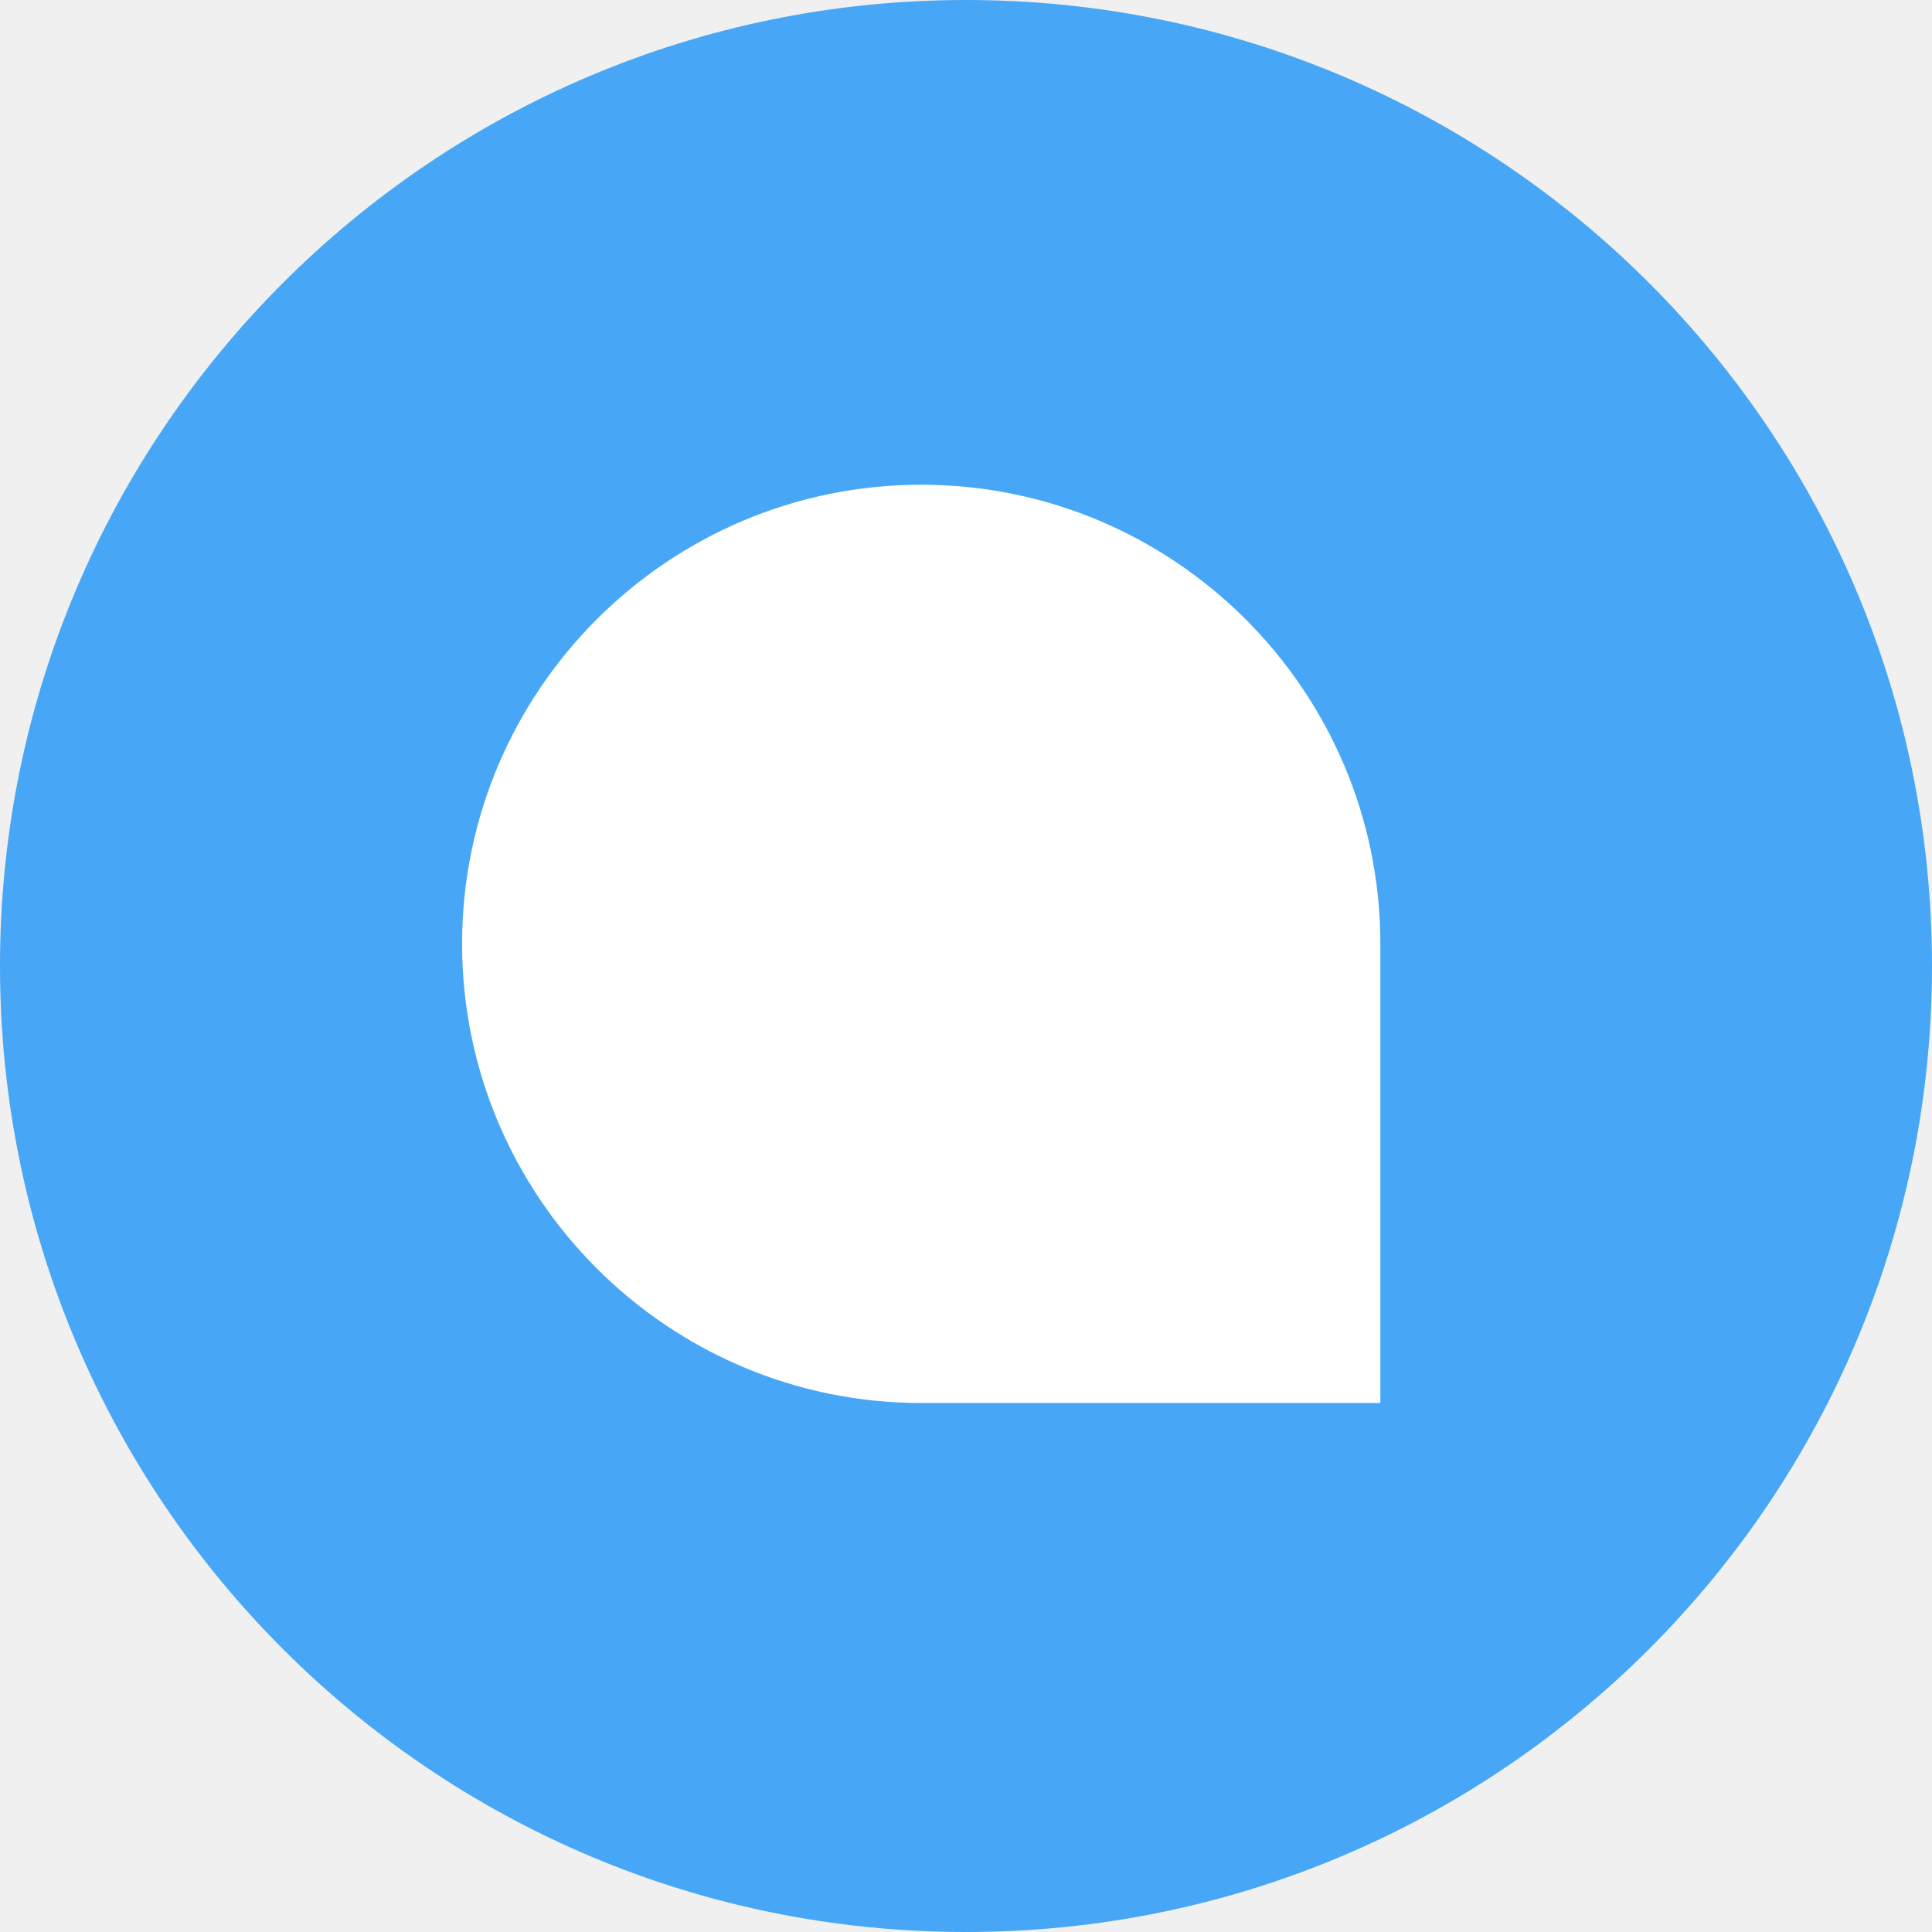
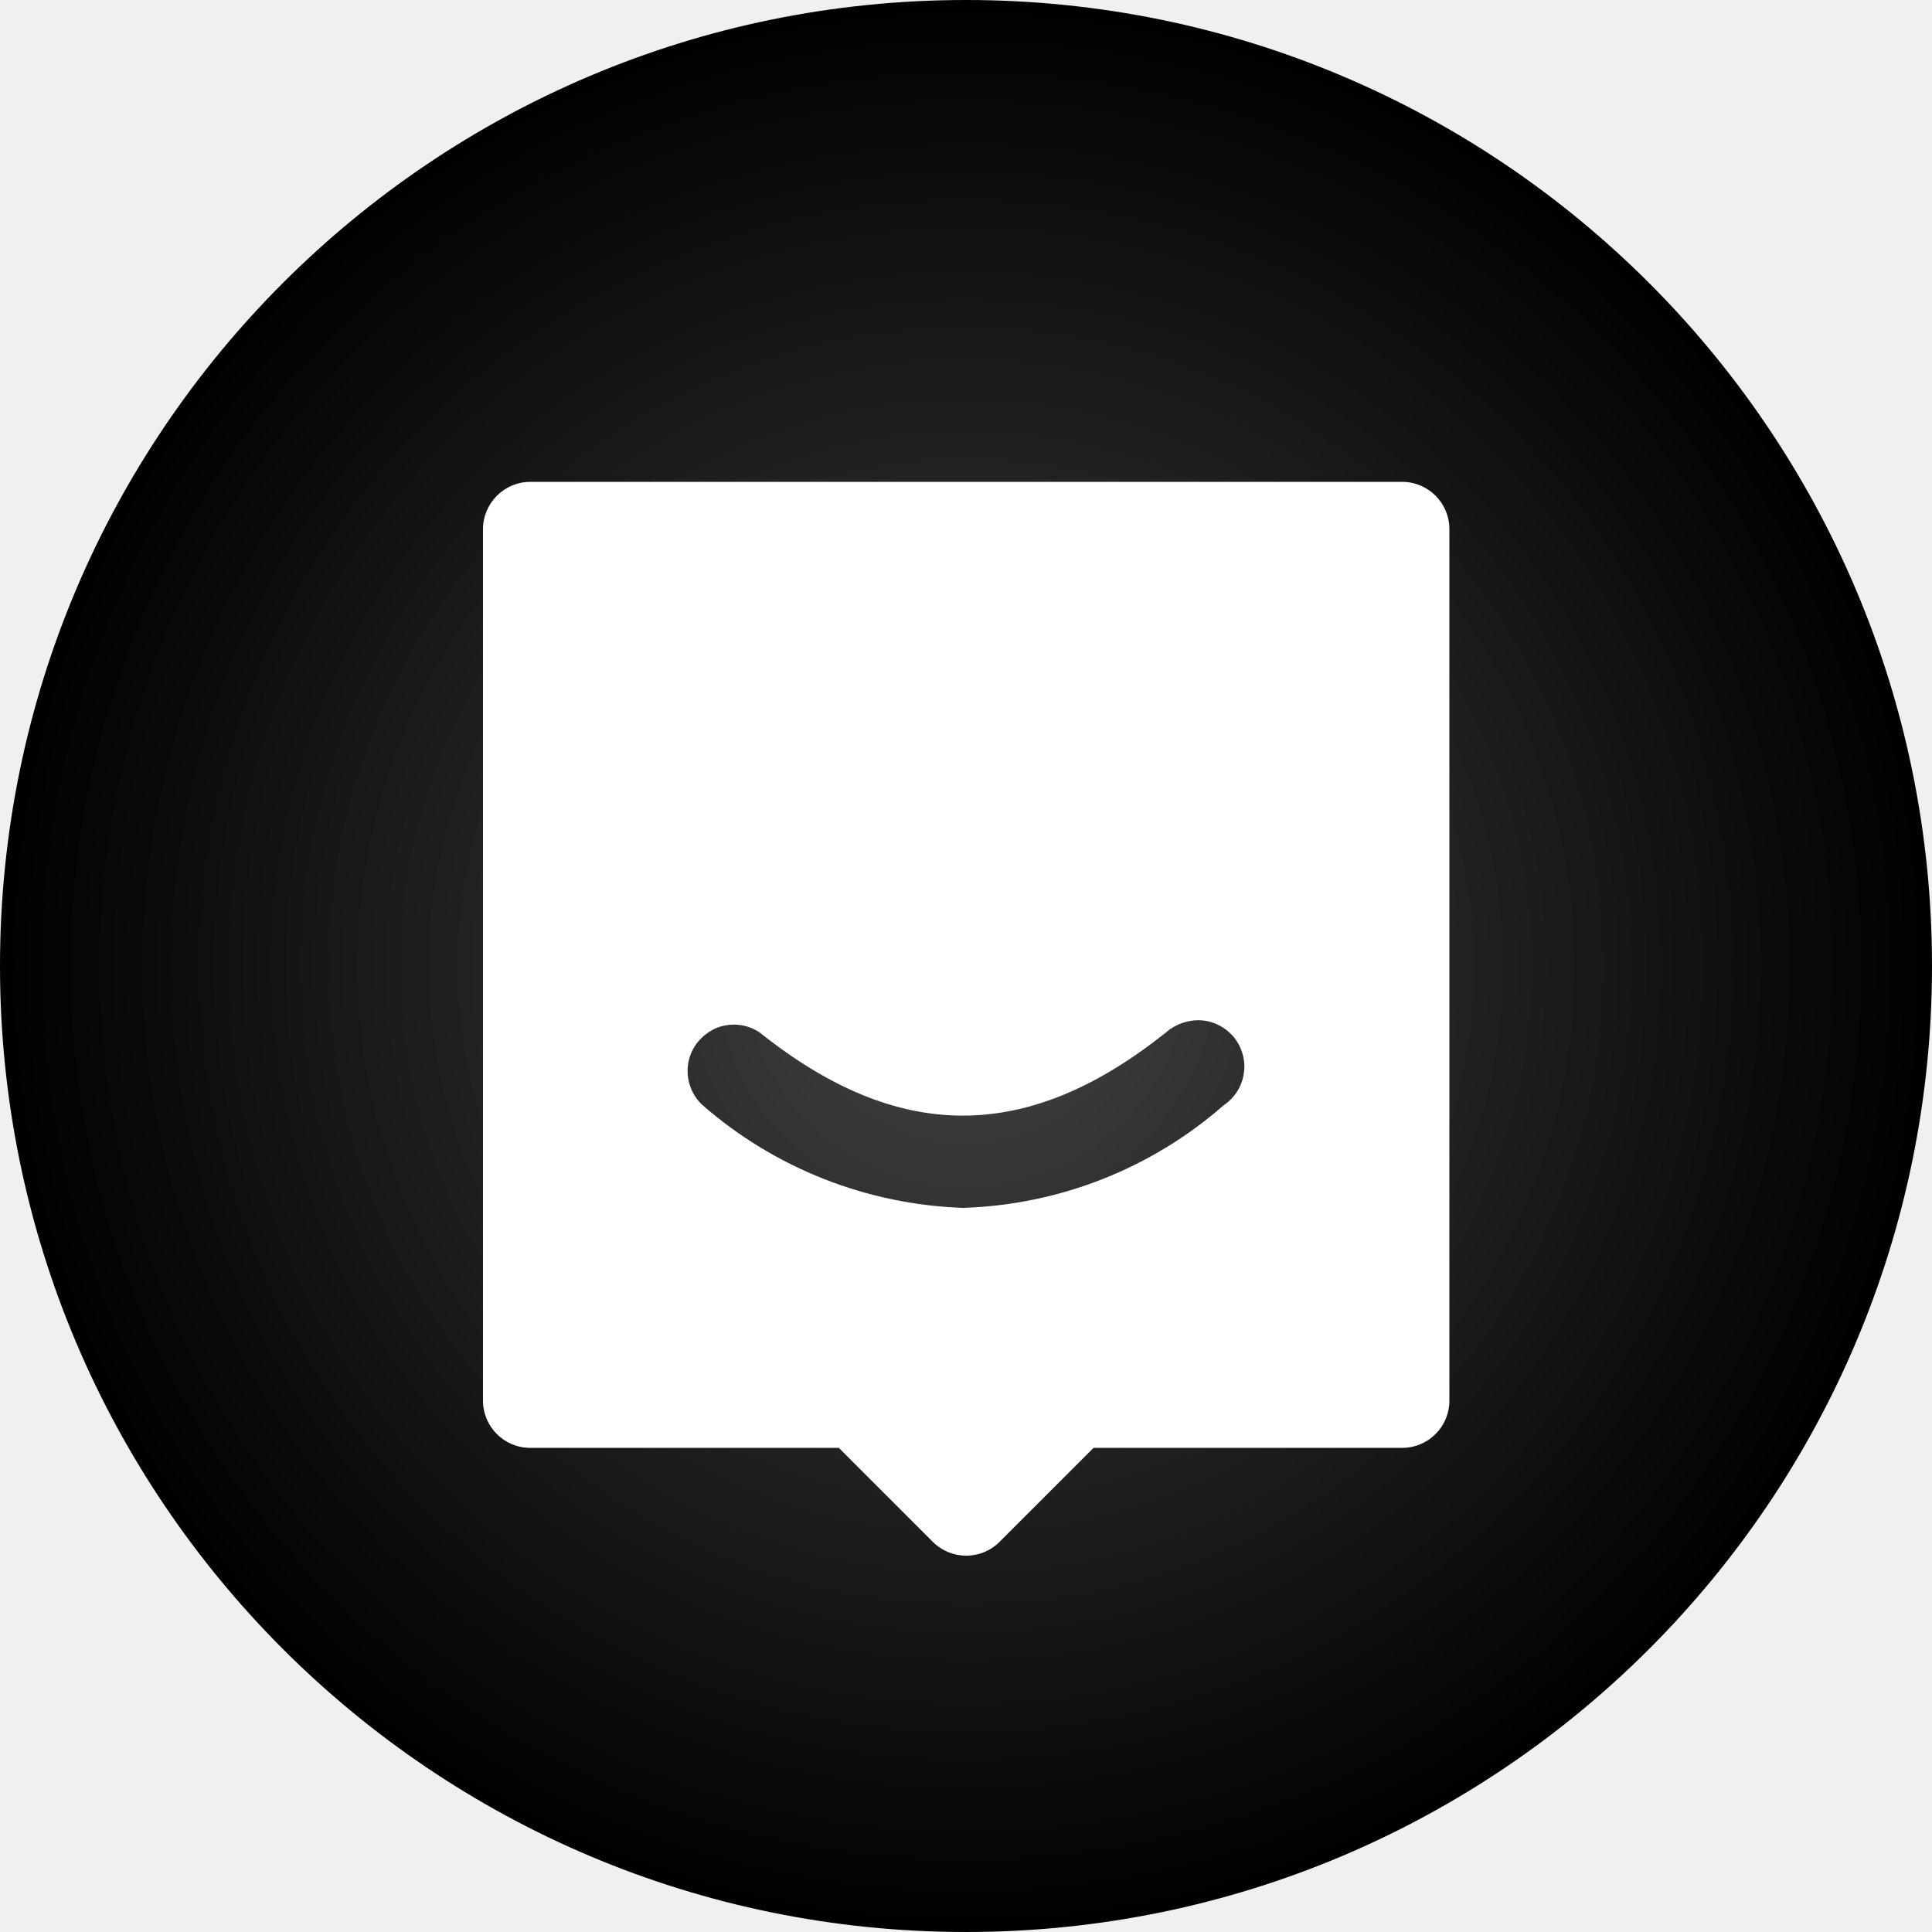
<svg xmlns="http://www.w3.org/2000/svg" width="512px" height="512px" viewBox="0 0 512 512" version="1.1">
  <g id="Logo" stroke="none" stroke-width="1" fill="none" fill-rule="evenodd">
-     <g id="woot-log" fill-rule="nonzero">
-       <circle id="Oval" fill="#47A7F6" cx="256" cy="256" r="256" />
-       <path d="M362.808,368.808 L244.123,368.808 C178.699,368.808 125.457,315.562 125.457,250.122 C125.457,184.703 178.699,131.457 244.124,131.457 C309.565,131.457 362.808,184.703 362.808,250.122 L362.808,368.808 Z" id="Fill-1" stroke="#FFFFFF" stroke-width="6" fill="#FFFFFF" />
+     <defs>
+       <linearGradient id="myGradient" x1="0%" y1="0%" x2="100%" y2="100%">
+         <stop offset="0%" style="stop-color:#000; stop-opacity:1" />
+         <stop offset="100%" style="stop-color:#000; stop-opacity:1" />
+       </linearGradient>
+     </defs>
+     <defs>
+       <radialGradient id="myRadialGradient" cx="50%" cy="50%" r="50%" fx="50%" fy="50%">
+         <stop offset="0%" style="stop-color:#444; stop-opacity:1" />
+         <stop offset="100%" style="stop-color:#000; stop-opacity:1" />
+       </radialGradient>
+     </defs>
+     <circle cx="256" cy="256" r="256" fill="url(#myRadialGradient)" />
+     <g id="woot-log" fill-rule="nonzero" fill="#FFFFFF" stroke="none" transform="translate(128, 128)">
+       <path d="M243.5-.3H12.5C5.6-.3,0,5.4,0,12.2v231C0,250.1,5.6,255.7,12.5,255.7h81.8l24.9,24.9c4.9,4.9,12.8,4.9,17.7,0l24.9-24.9h81.8c6.9,0,12.5-5.6,12.5-12.5V12.2c0-6.9-5.6-12.5-12.5-12.5ZM201.6,156.6c-.5,3.4-2.5,6.4-5.3,8.3-19.2,16.8-43.6,26.4-69.1,27.2-25.5-.9-49.9-10.5-69.1-27.3-3-2.8-4.4-7-3.7-11.1.7-4.1,3.5-7.5,7.3-9.2,3.8-1.6,8.2-1.2,11.6,1.1,36.8,29.4,70.9,29.4,107.7,0h0c2.5-2.2,5.9-3.4,9.3-3.2,3.4.2,6.6,1.9,8.8,4.6,2.1,2.7,3.1,6.2,2.5,9.6Z" />
    </g>
  </g>
</svg>
